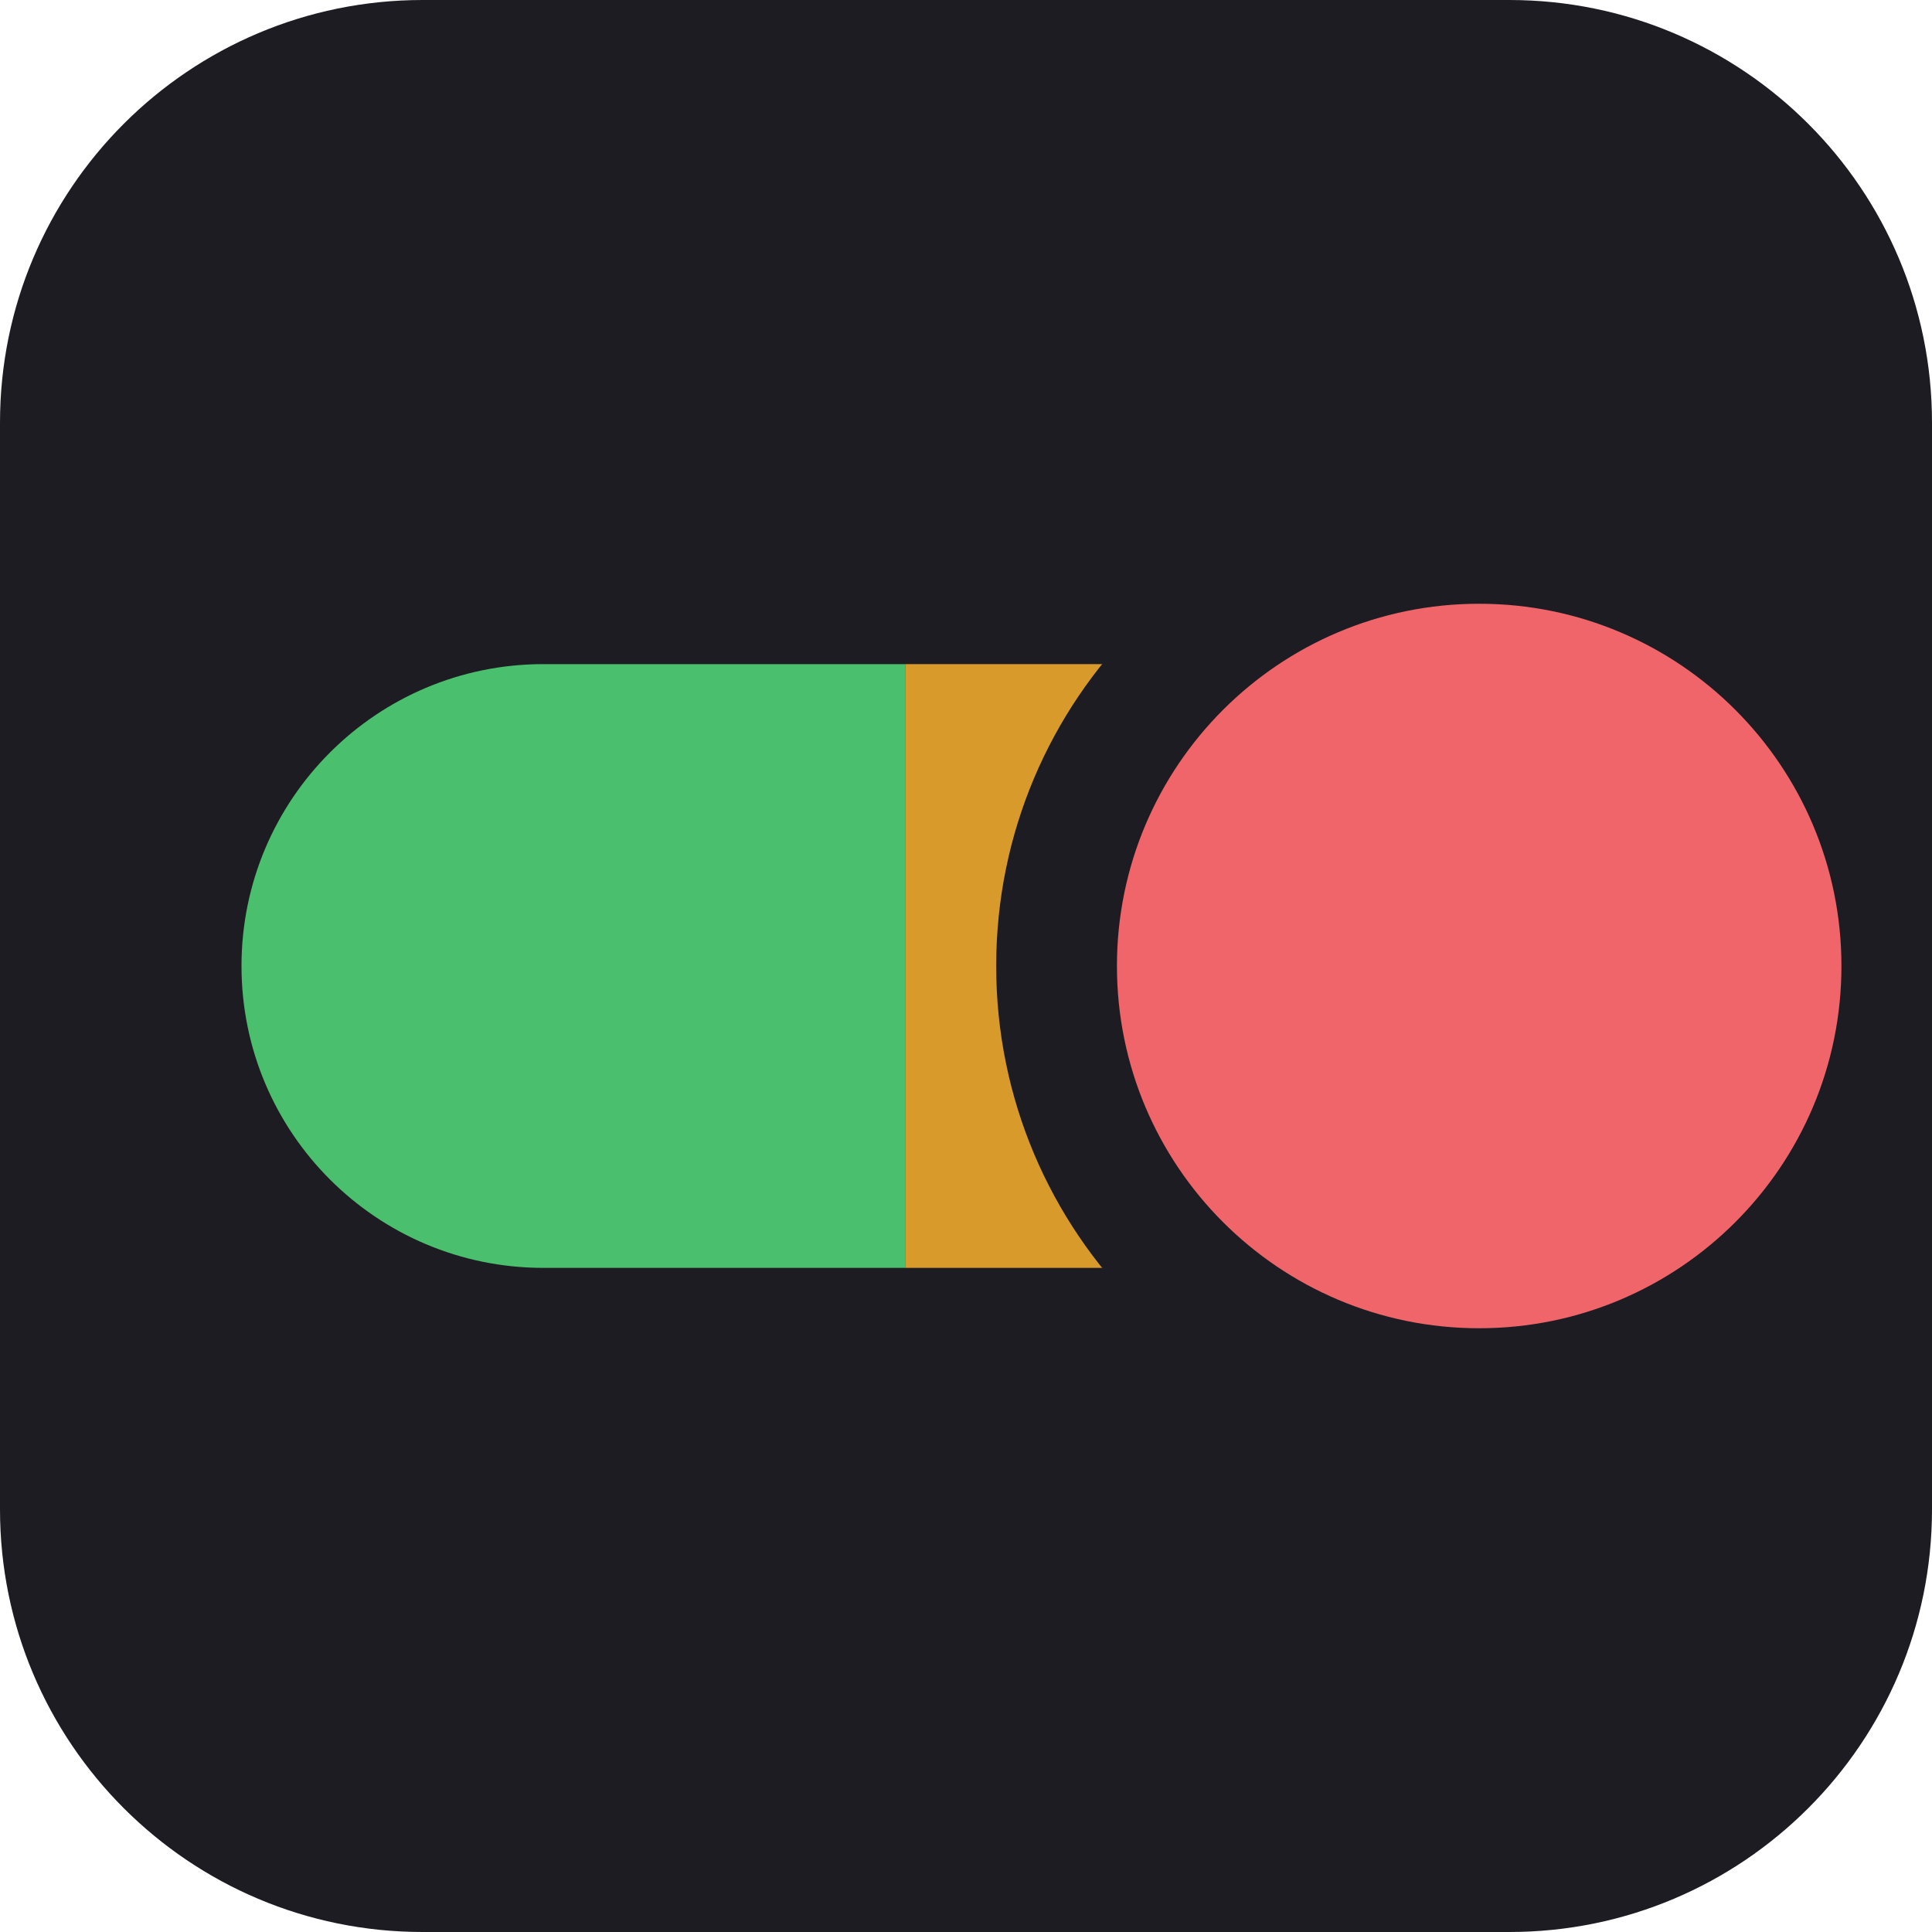
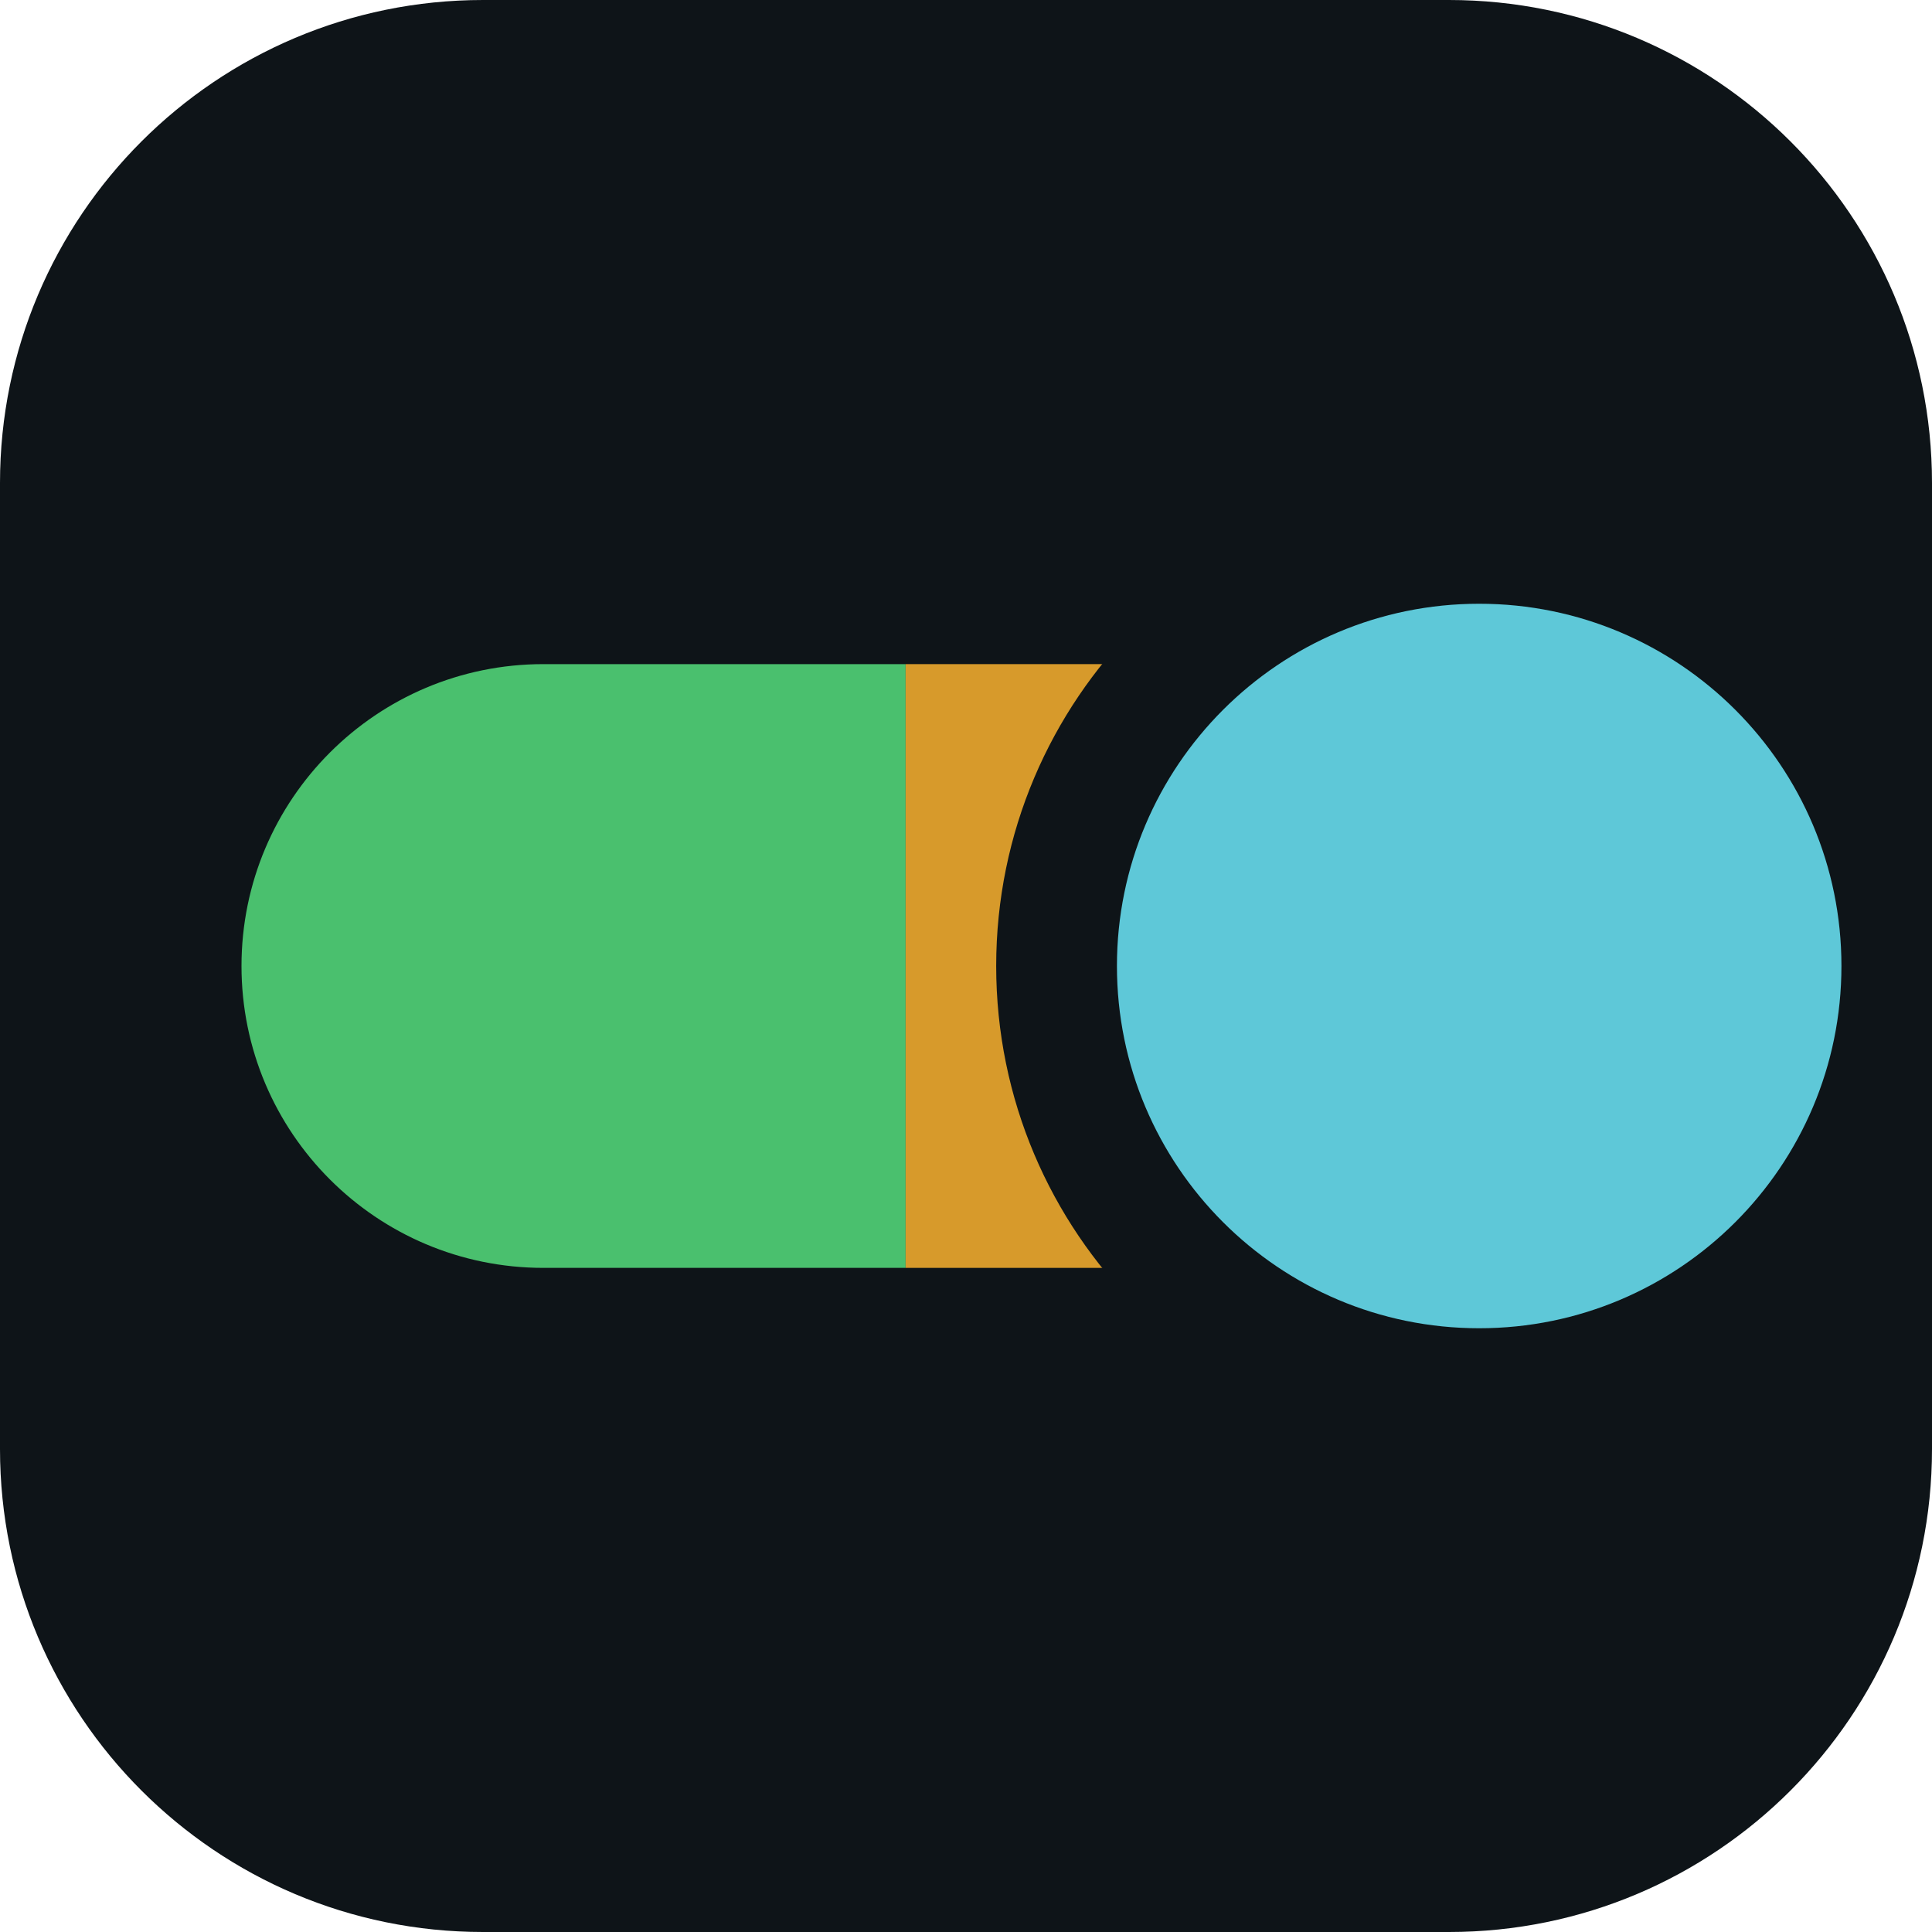
- <svg xmlns="http://www.w3.org/2000/svg" viewBox="0 0 32 32" width="32" height="32" role="img" aria-label="Breakscale">
-   <rect width="32" height="32" rx="7" fill="#1d1c22" />
+ <svg xmlns="http://www.w3.org/2000/svg" viewBox="0 0 32 32" width="32" height="32" role="img" aria-label="Loadrift">
+   <rect width="32" height="32" rx="8" fill="#0e1418" />
  <path d="M9 11 H15 V21 H9 A5 5 0 0 1 4 16 A5 5 0 0 1 9 11 Z" fill="#4ac06e" />
  <rect x="15" y="11" width="5" height="10" fill="#d79a2b" />
-   <path d="M20 11 H23 A5 5 0 0 1 28 16 A5 5 0 0 1 23 21 H20 Z" fill="#f0656a" />
-   <circle cx="24.5" cy="16" r="8" fill="#1d1c22" />
-   <circle cx="24.5" cy="16" r="6" fill="#f0656a" />
+   <path d="M20 11 H23 A5 5 0 0 1 28 16 A5 5 0 0 1 23 21 H20 Z" fill="#5ec8d8" />
+   <circle cx="24.5" cy="16" r="8" fill="#0e1418" />
+   <circle cx="24.5" cy="16" r="6" fill="#5ec8d8" />
</svg>
